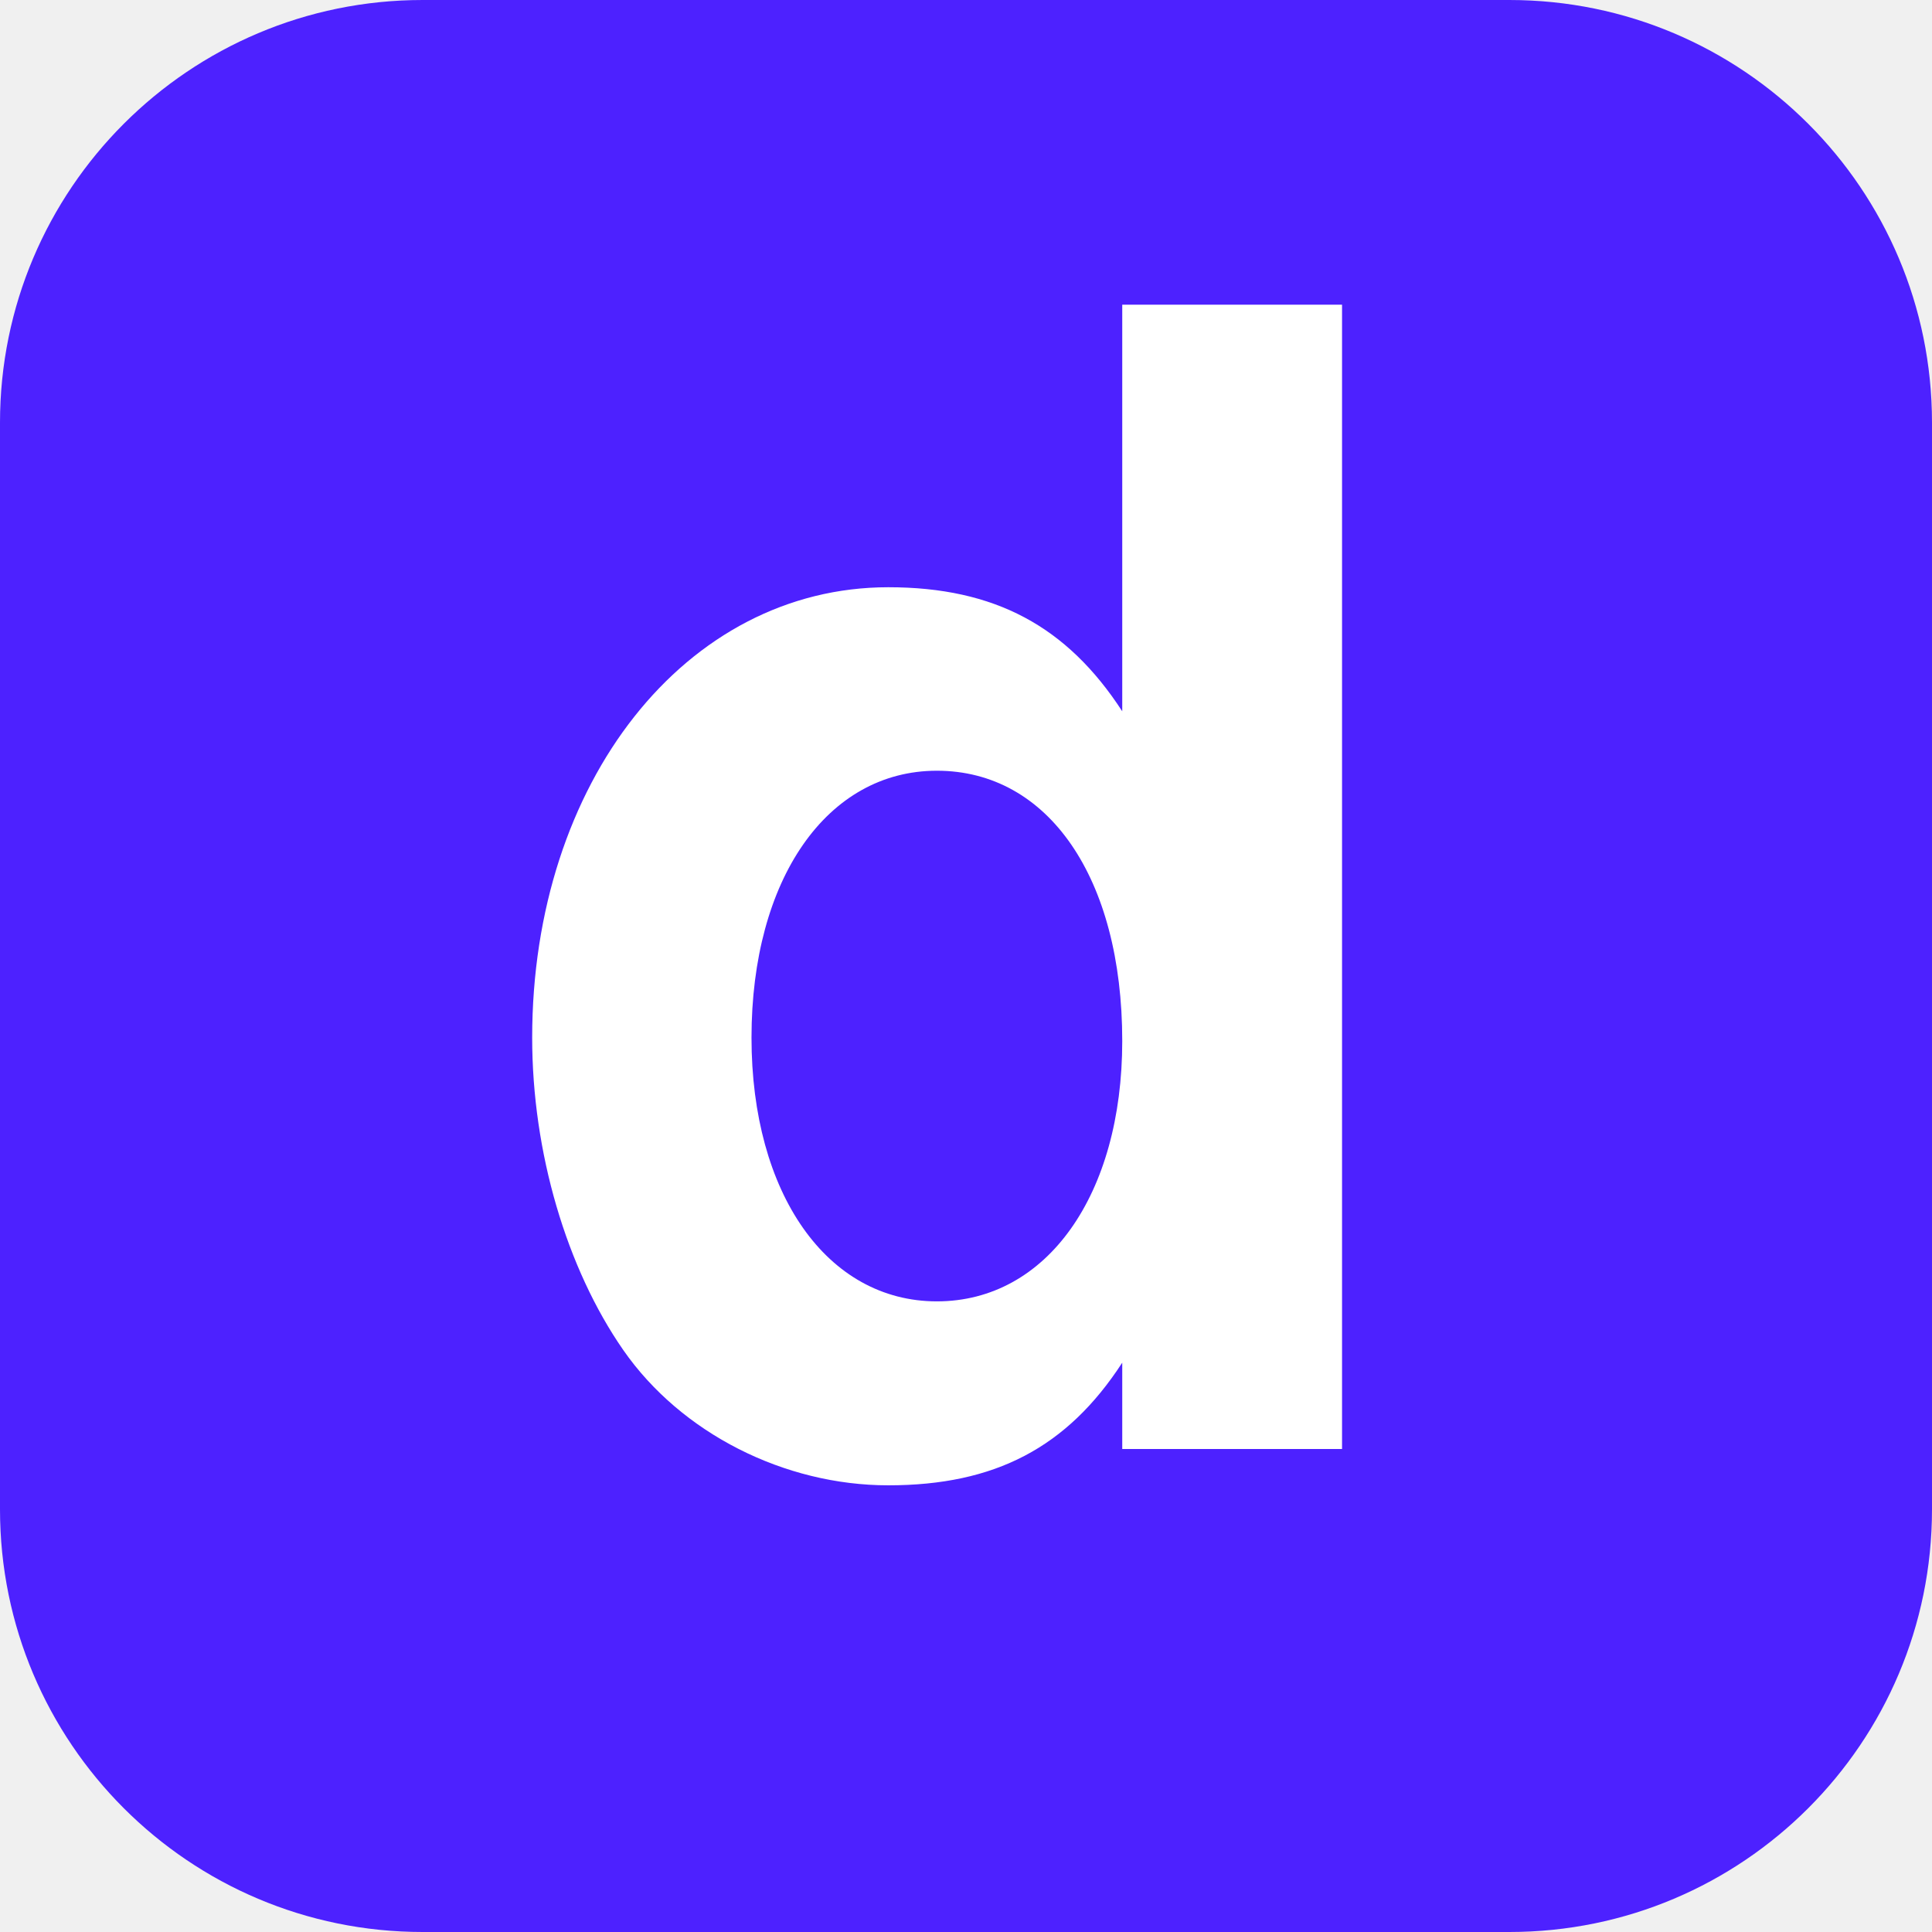
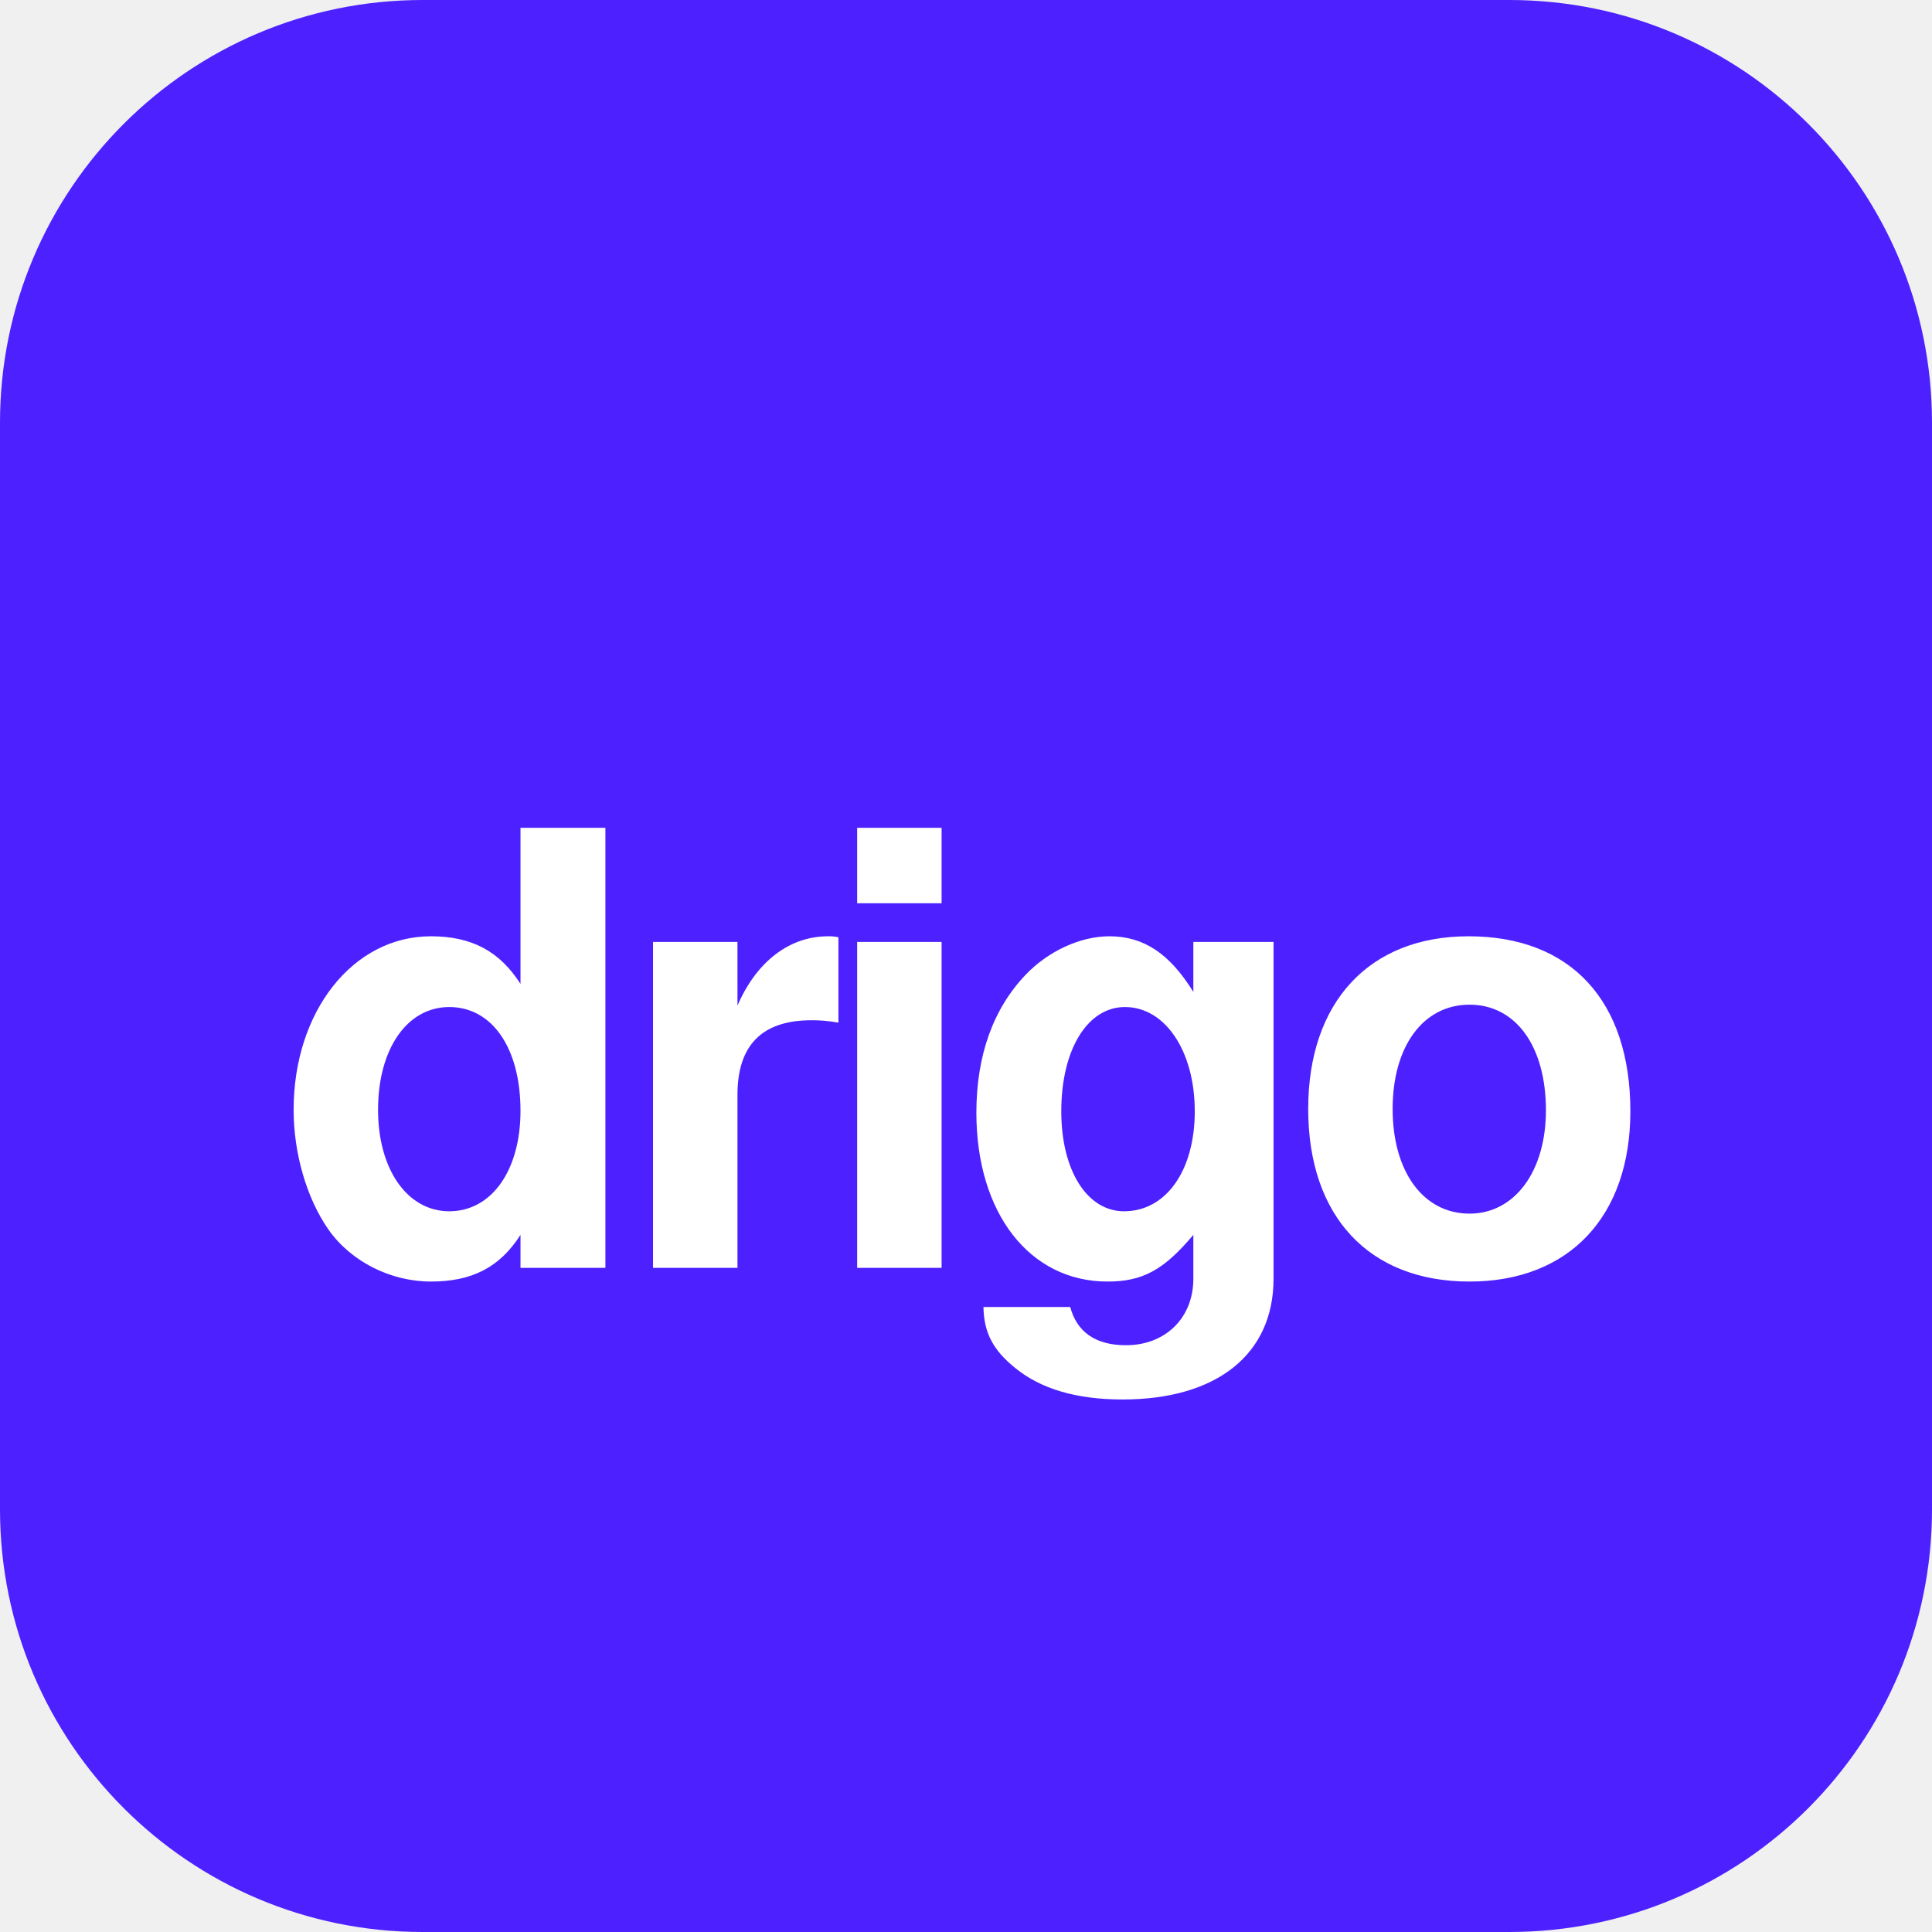
<svg xmlns="http://www.w3.org/2000/svg" viewBox="0 0 64 64">
  <rect width="64" height="64" rx="14" fill="#4D21FF" />
-   <text x="32" y="48" font-family="Avenir Next, Helvetica Neue, Helvetica, Arial, sans-serif" font-size="52" font-weight="900" fill="#ffffff" text-anchor="middle">d</text>
+   <text x="32" y="42" font-family="Avenir Next, Helvetica Neue, Helvetica, Arial, sans-serif" font-size="20" font-weight="900" fill="#ffffff" text-anchor="middle" letter-spacing="-1">drigo</text>
</svg>
